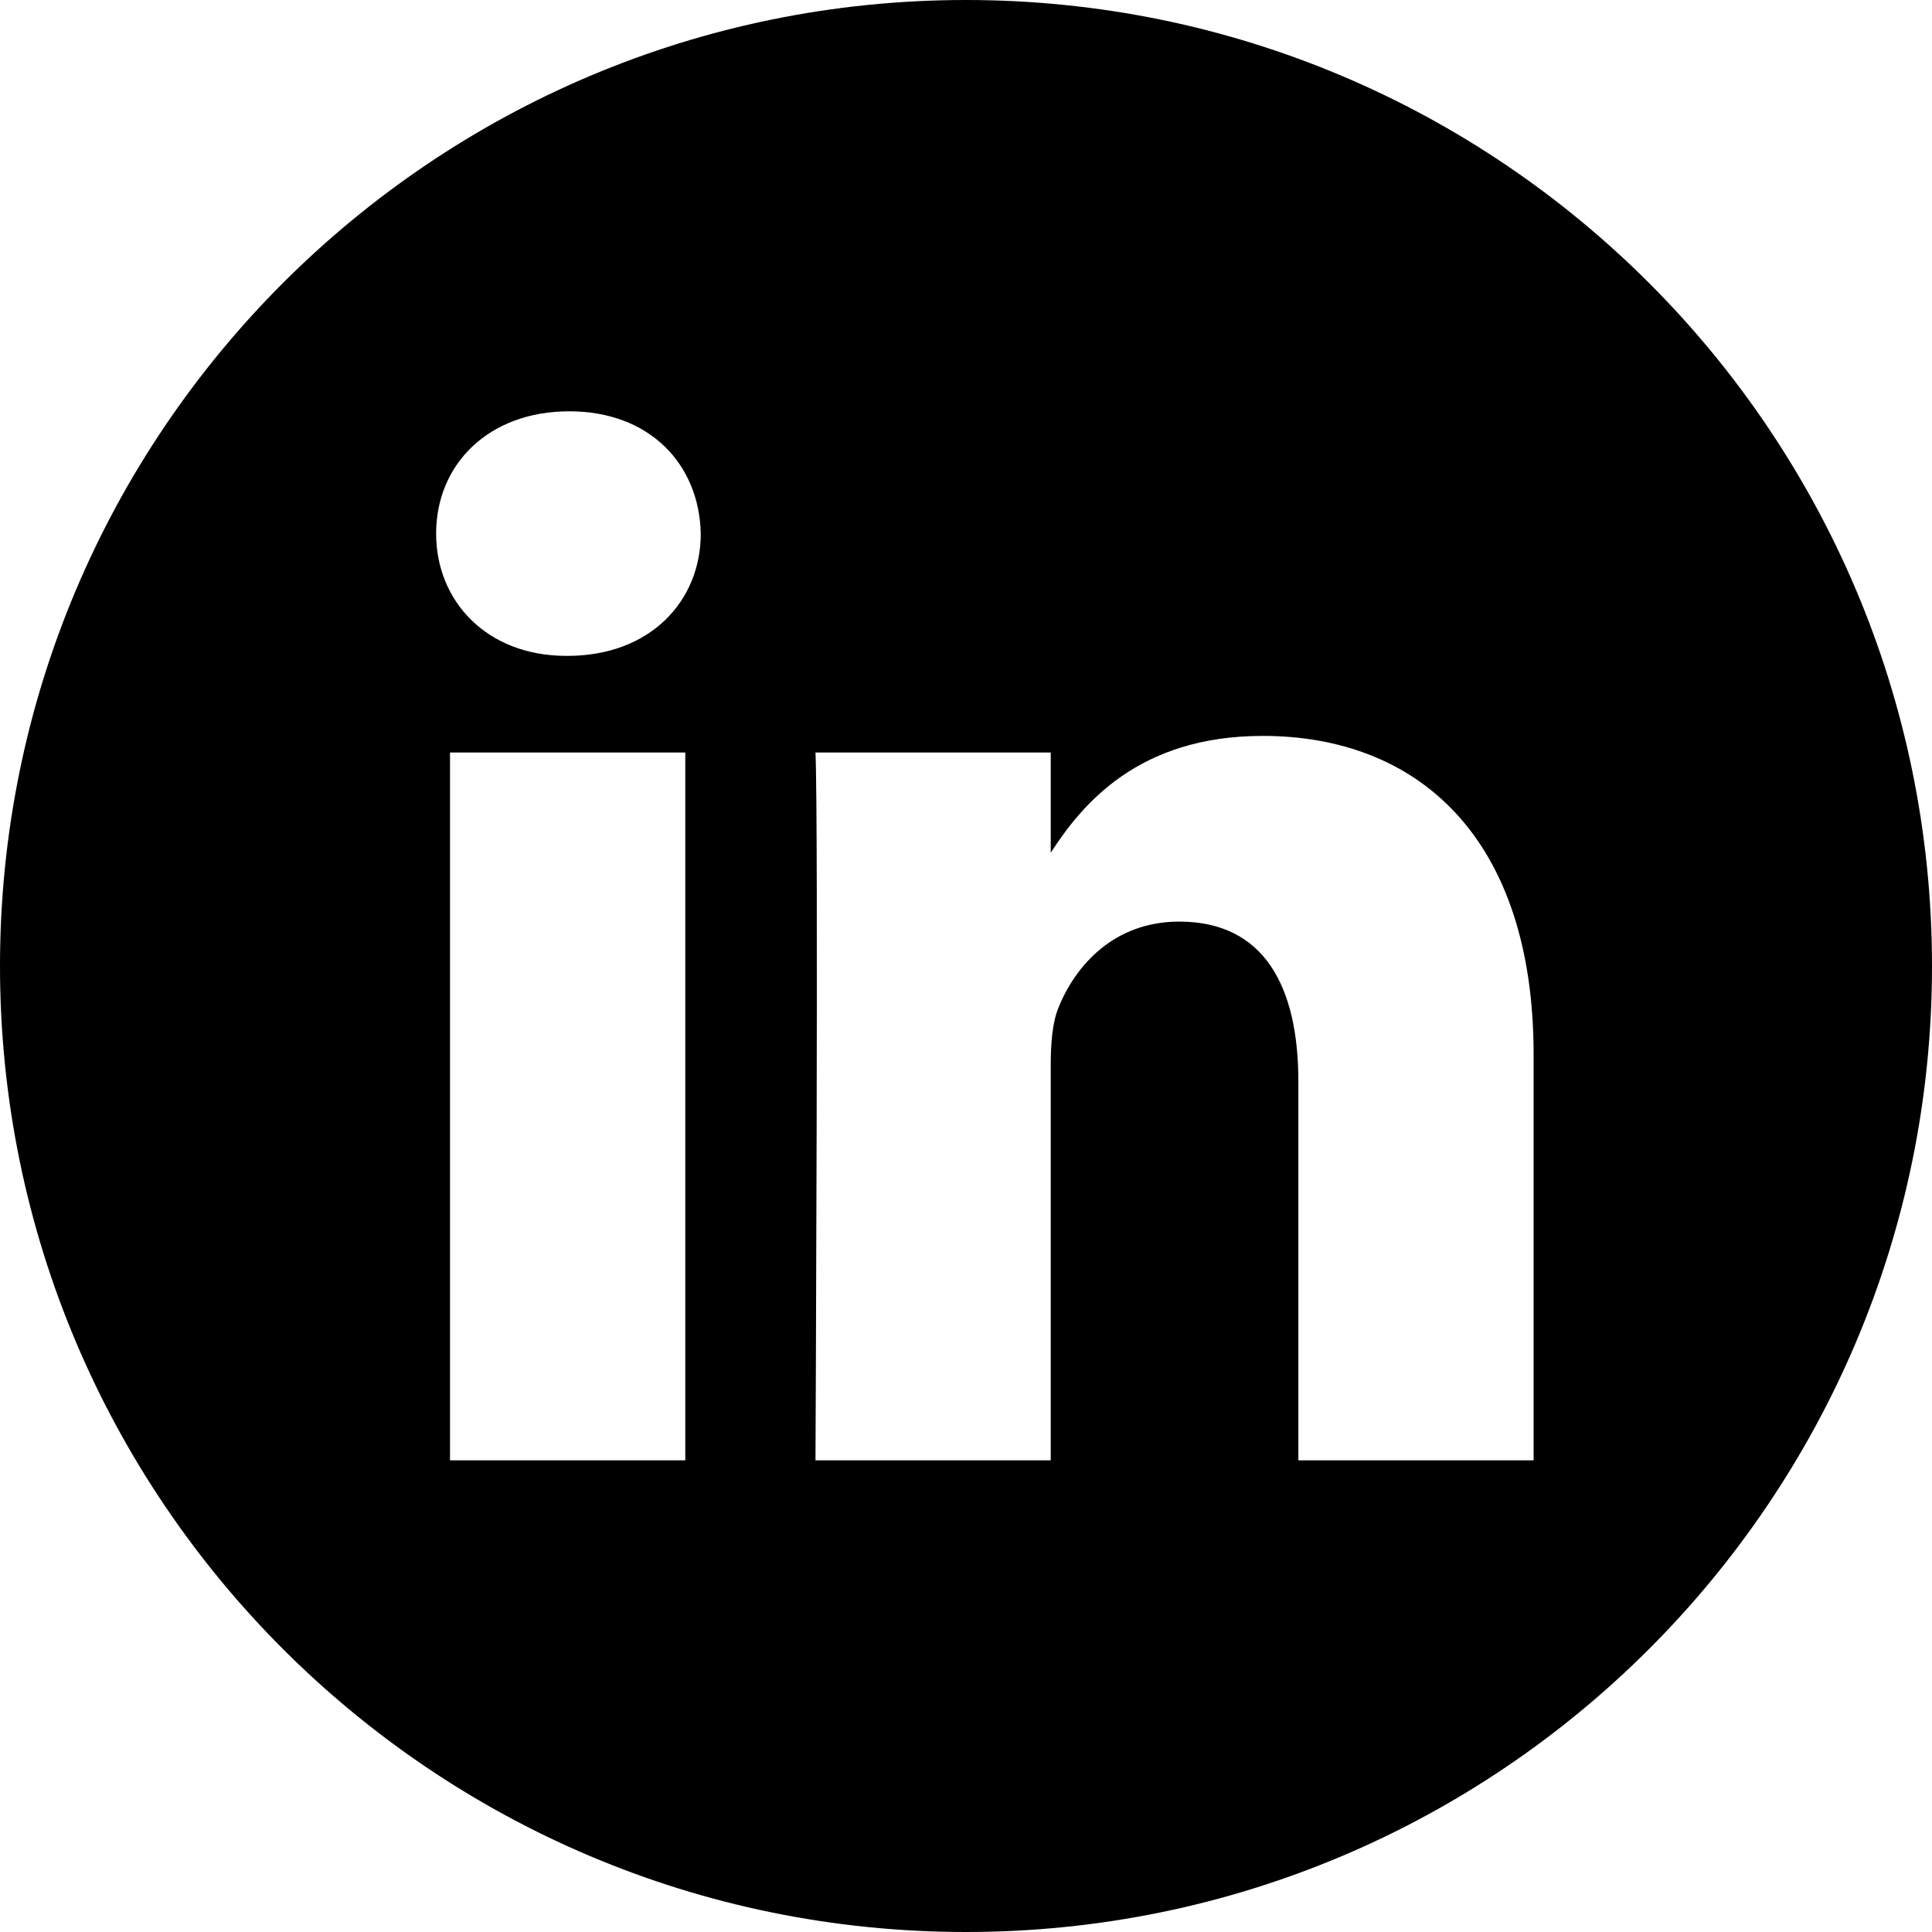
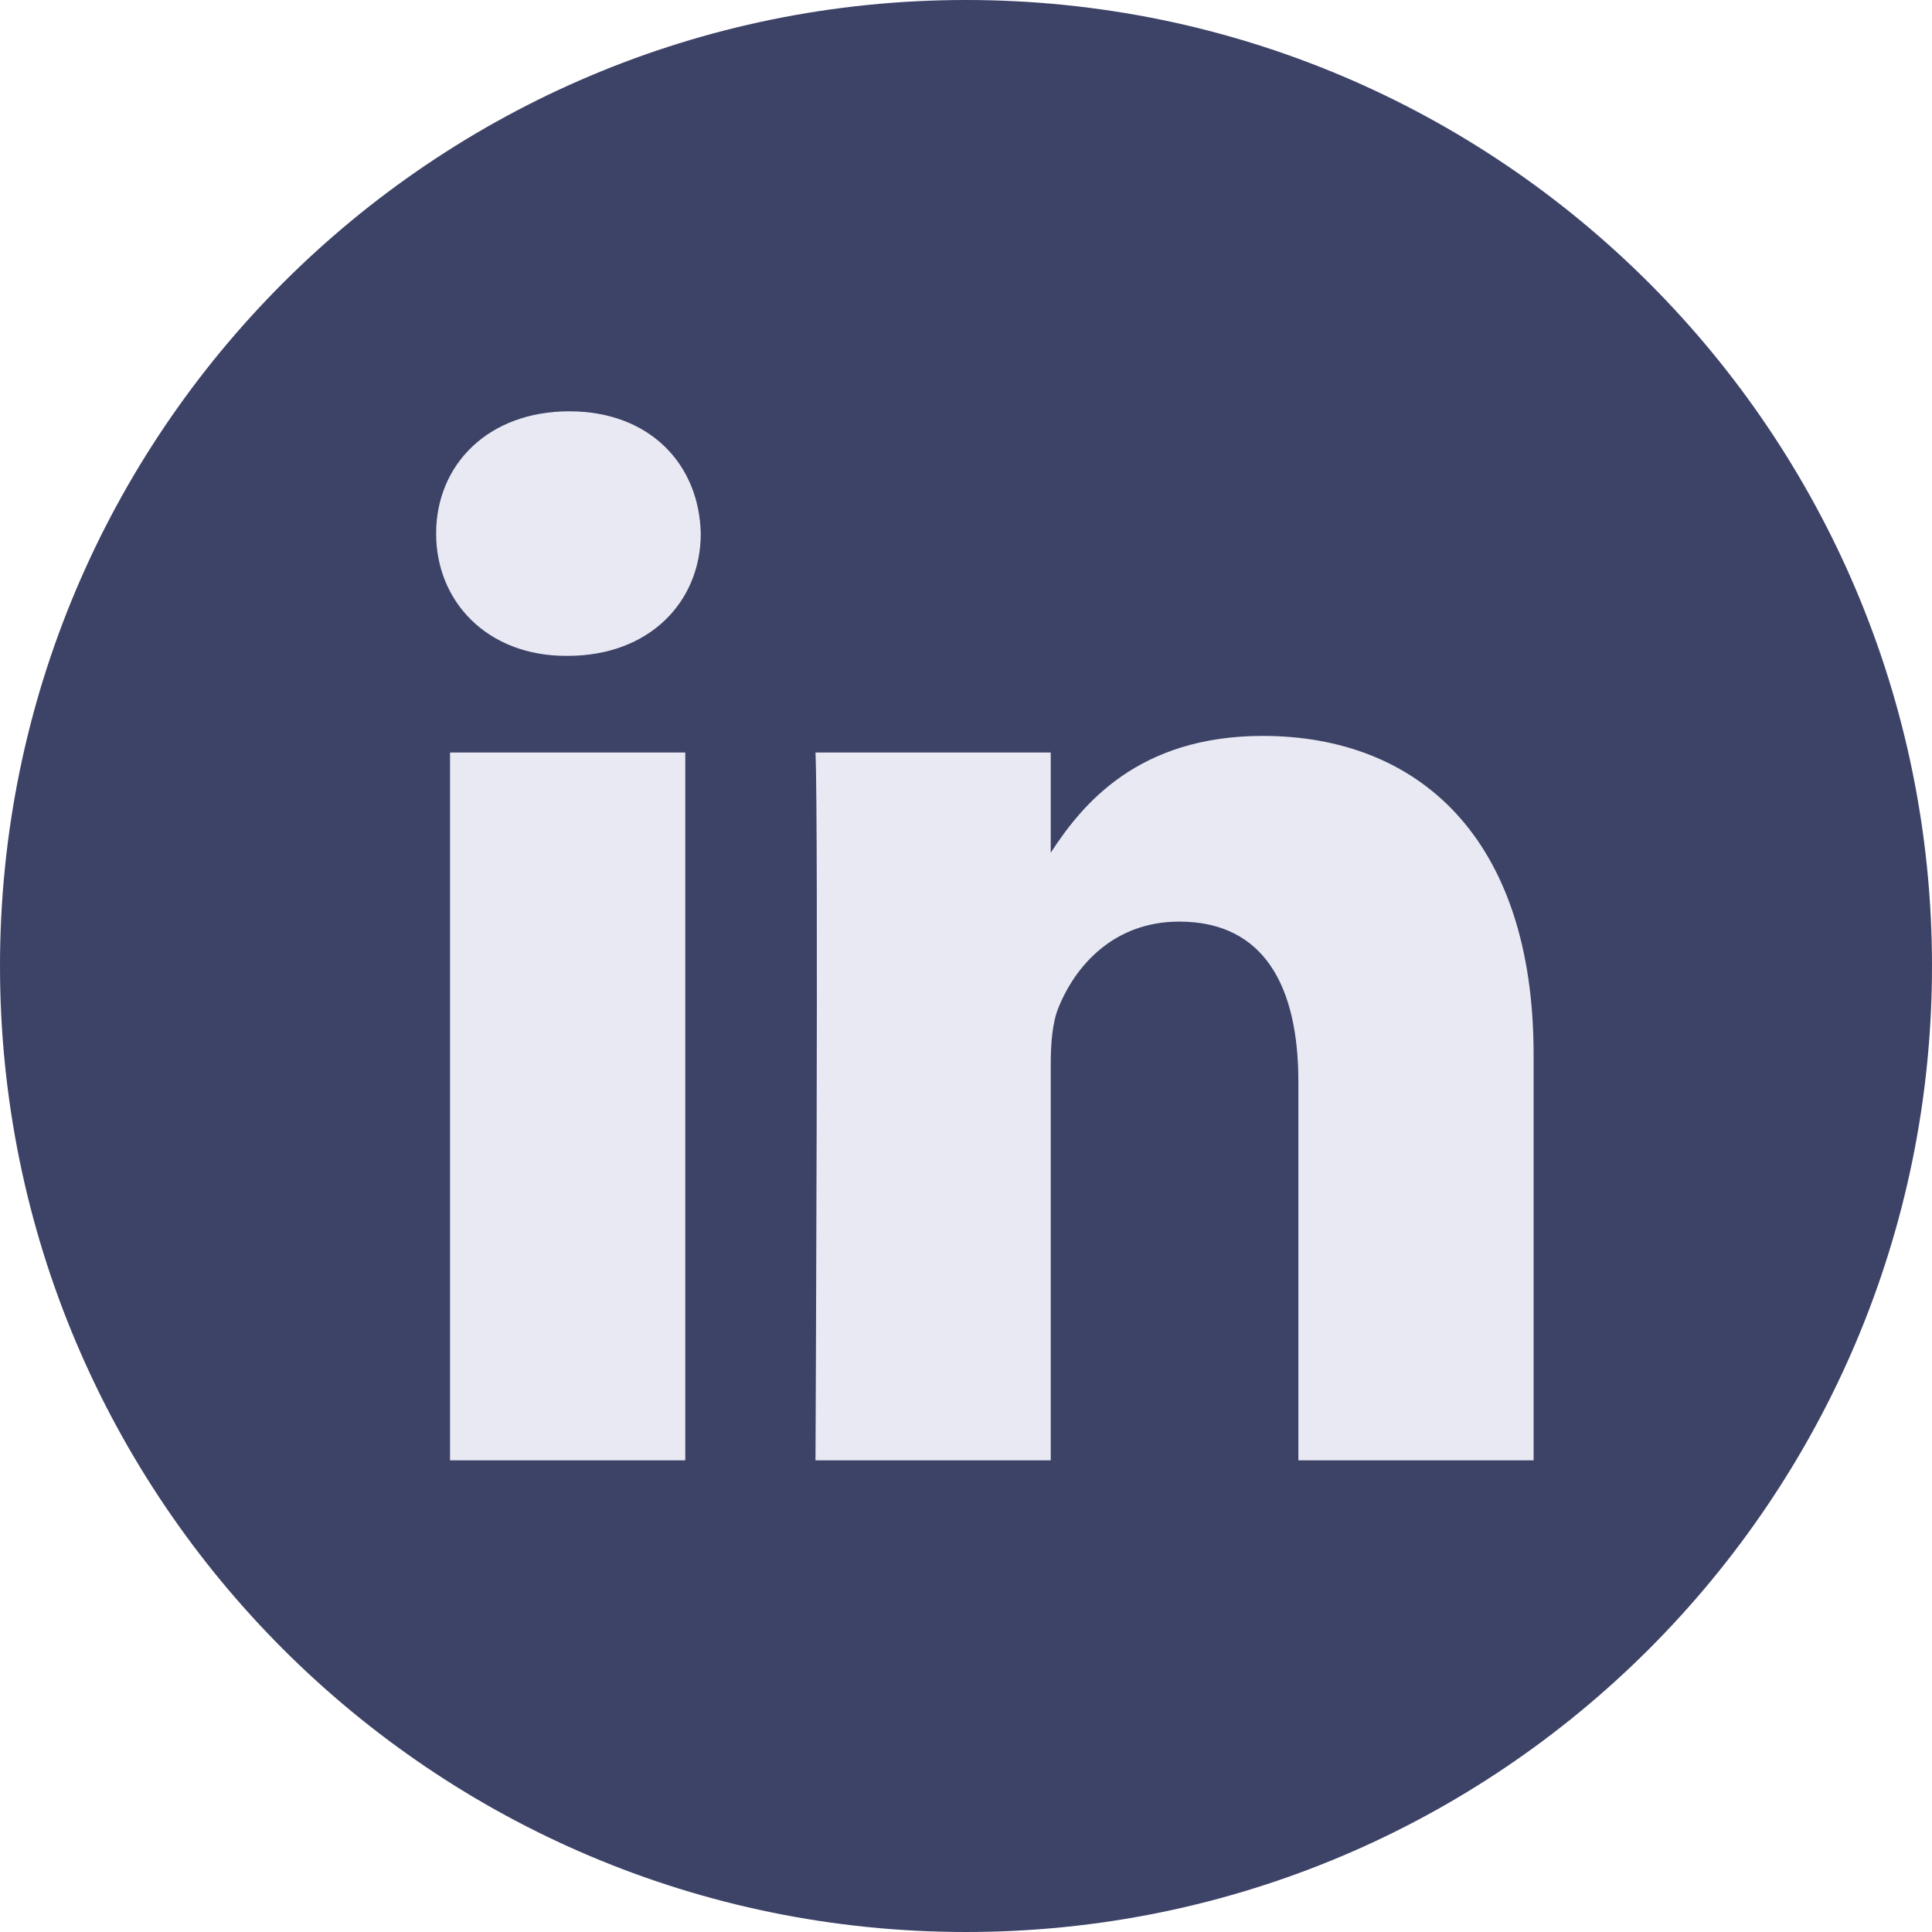
- <svg xmlns="http://www.w3.org/2000/svg" height="512pt" viewBox="0 0 512 512" width="512pt">
-   <path d="m256 0c-141.363 0-256 114.637-256 256s114.637 256 256 256 256-114.637 256-256-114.637-256-256-256zm-74.391 387h-62.348v-187.574h62.348zm-31.172-213.188h-.406c-20.922 0-34.453-14.402-34.453-32.402 0-18.406 13.945-32.41 35.273-32.41 21.328 0 34.453 14.004 34.859 32.41 0 18-13.531 32.402-35.273 32.402zm255.984 213.188h-62.34v-100.348c0-25.219-9.027-42.418-31.586-42.418-17.223 0-27.48 11.602-31.988 22.801-1.648 4.008-2.051 9.609-2.051 15.215v104.75h-62.344s.816-169.977 0-187.574h62.344v26.559c8.285-12.781 23.109-30.961 56.188-30.961 41.02 0 71.777 26.809 71.777 84.422zm0 0" />
+ <svg xmlns="http://www.w3.org/2000/svg" width="512" height="512" viewBox="0 0 512 512" fill="none">
+   <rect x="70" y="95" width="360" height="313" fill="#E8E9F3" />
+   <path d="M256 0C114.637 0 0 114.637 0 256C0 397.363 114.637 512 256 512C397.363 512 512 397.363 512 256C512 114.637 397.363 0 256 0ZM181.609 387H119.262V199.426H181.609V387ZM150.438 173.812H150.031C129.109 173.812 115.578 159.41 115.578 141.41C115.578 123.004 129.523 109 150.852 109C172.18 109 185.305 123.004 185.711 141.41C185.711 159.41 172.18 173.812 150.438 173.812ZM406.422 387H344.082V286.652C344.082 261.434 335.055 244.234 312.496 244.234C295.273 244.234 285.016 255.836 280.508 267.035C278.859 271.043 278.457 276.645 278.457 282.25V387H216.113C216.113 387 216.93 217.023 216.113 199.426H278.457V225.984C286.742 213.203 301.566 195.023 334.645 195.023C375.664 195.023 406.422 221.832 406.422 279.445V387Z" fill="#3D4267" />
</svg>
